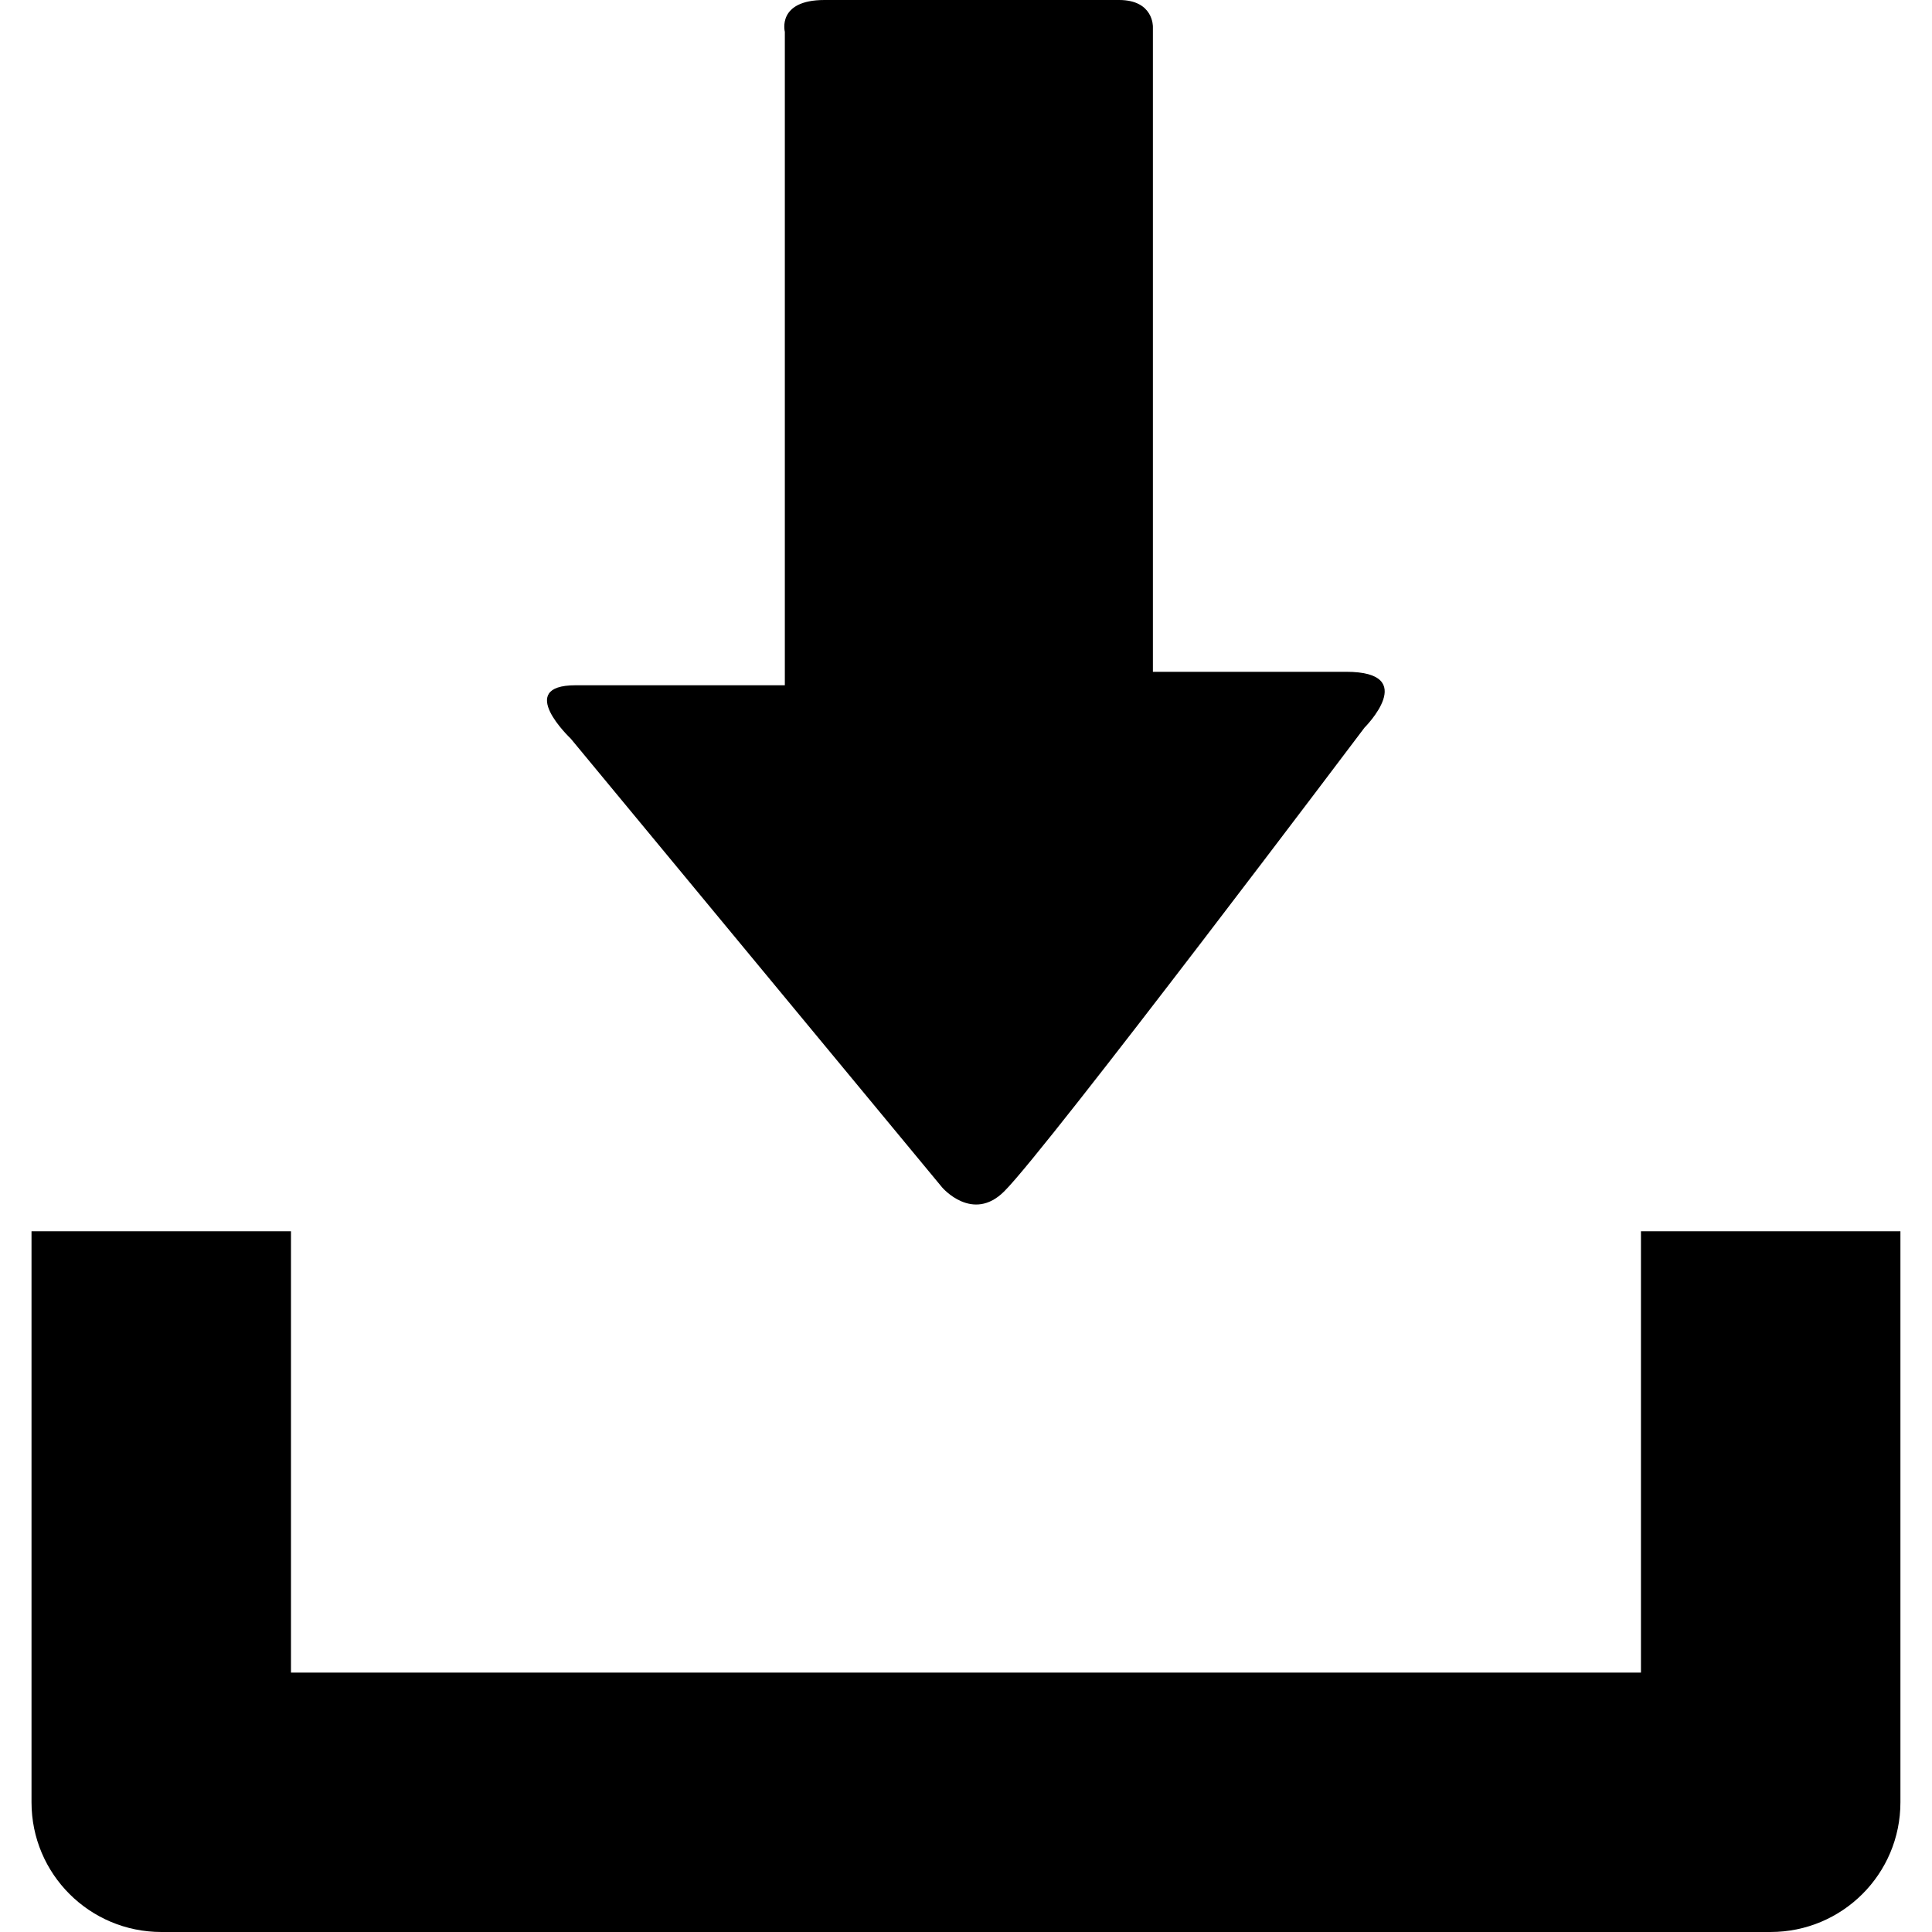
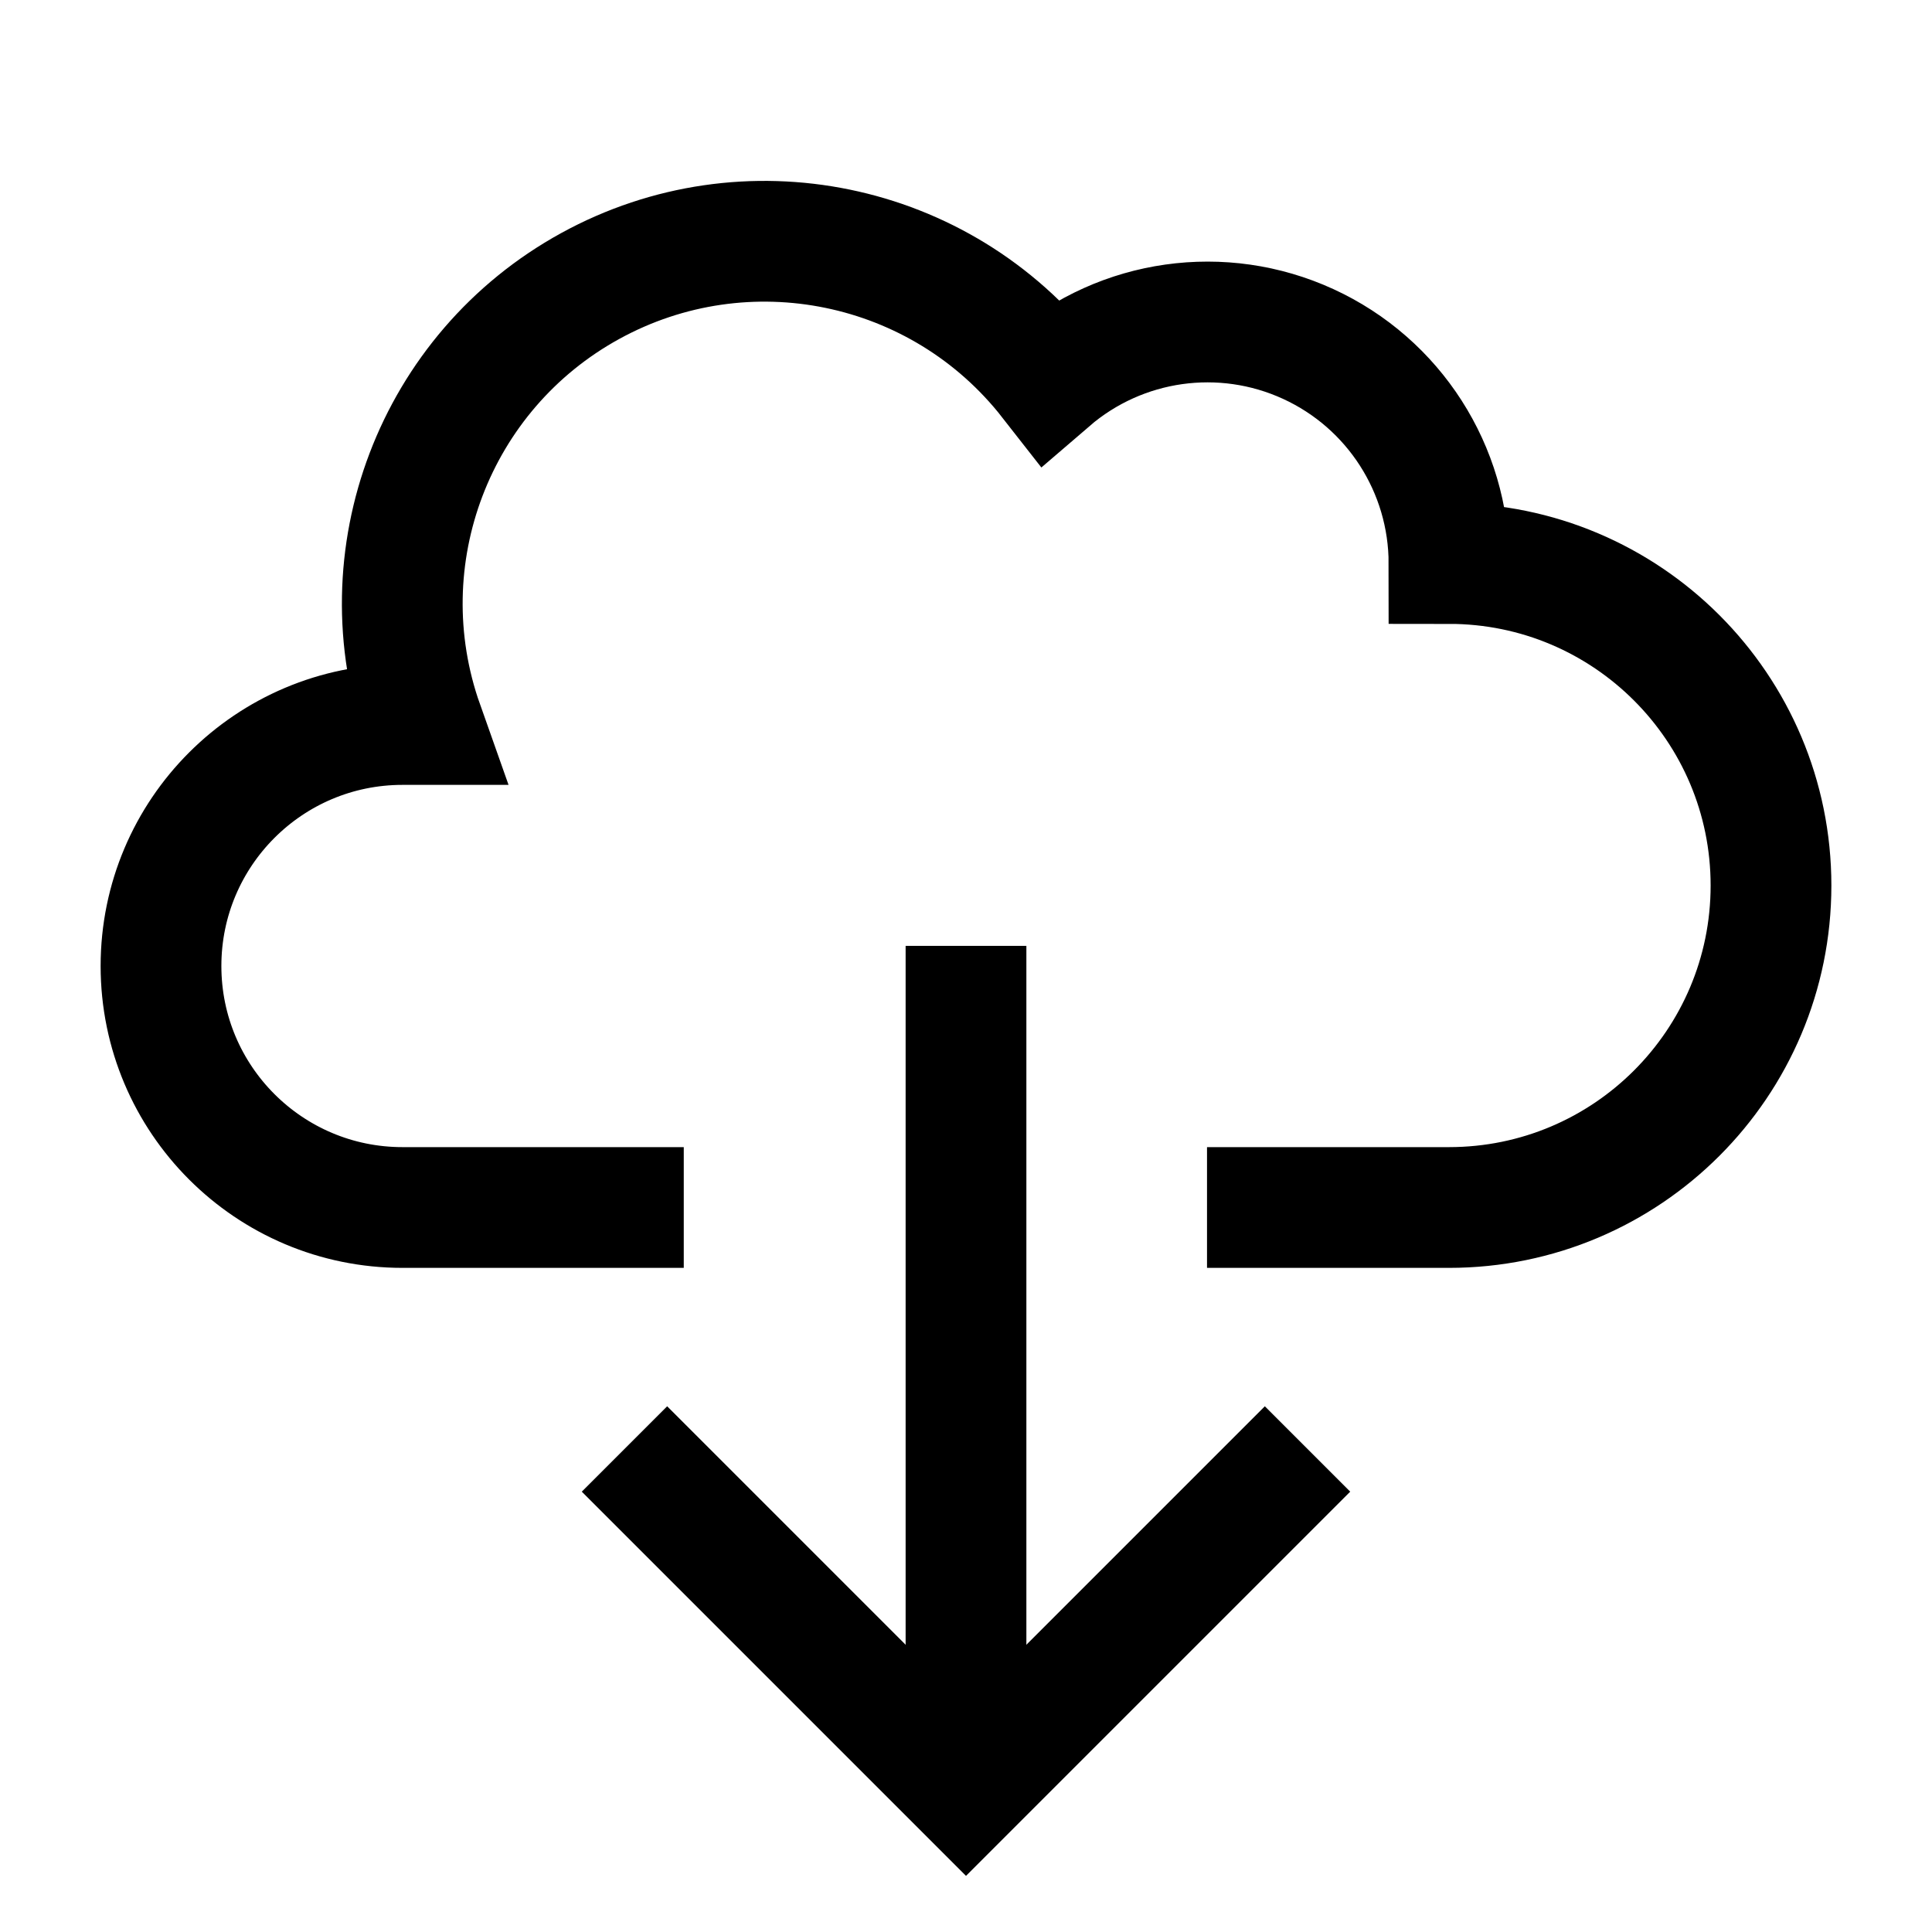
- <svg xmlns="http://www.w3.org/2000/svg" fill="#000000" height="800px" width="800px" version="1.1" id="Capa_1" viewBox="0 0 29.978 29.978" xml:space="preserve">
-   <g>
-     <path d="M25.462,19.105v6.848H4.515v-6.848H0.489v8.861c0,1.111,0.9,2.012,2.016,2.012h24.967c1.115,0,2.016-0.9,2.016-2.012   v-8.861H25.462z" />
-     <path d="M14.62,18.426l-5.764-6.965c0,0-0.877-0.828,0.074-0.828s3.248,0,3.248,0s0-0.557,0-1.416c0-2.449,0-6.906,0-8.723   c0,0-0.129-0.494,0.615-0.494c0.75,0,4.035,0,4.572,0c0.536,0,0.524,0.416,0.524,0.416c0,1.762,0,6.373,0,8.742   c0,0.768,0,1.266,0,1.266s1.842,0,2.998,0c1.154,0,0.285,0.867,0.285,0.867s-4.904,6.51-5.588,7.193   C15.092,18.979,14.62,18.426,14.62,18.426z" />
-     <g>
- 	</g>
-     <g>
- 	</g>
-     <g>
- 	</g>
-     <g>
- 	</g>
-     <g>
- 	</g>
-     <g>
- 	</g>
-     <g>
- 	</g>
-     <g>
- 	</g>
-     <g>
- 	</g>
-     <g>
- 	</g>
-     <g>
- 	</g>
-     <g>
- 	</g>
-     <g>
- 	</g>
-     <g>
- 	</g>
-     <g>
- 	</g>
-   </g>
+ <svg xmlns="http://www.w3.org/2000/svg" width="800px" height="800px" viewBox="0 0 24 24" id="downloads">
+   <rect id="Rectangle_3" data-name="Rectangle 3" width="24" height="24" fill="none" />
+   <path id="Rectangle" d="M6,0V6H0" transform="translate(12 13.757) rotate(45)" fill="none" stroke="#000000" stroke-miterlimit="10" stroke-width="1.5" />
+   <path id="Line" d="M1,8V0" transform="translate(11 12.5)" fill="none" stroke="#000000" stroke-linecap="square" stroke-miterlimit="10" stroke-width="1.5" />
+   <path id="Combined_Shape" data-name="Combined Shape" d="M12.994,12H16a4,4,0,0,0,0-8h0a3,3,0,0,0-4.957-2.274A4.5,4.5,0,0,0,3.256,6H3a3,3,0,0,0,0,6H6.494" transform="translate(2 3)" fill="none" stroke="#000000" stroke-miterlimit="10" stroke-width="1.5" />
</svg>
